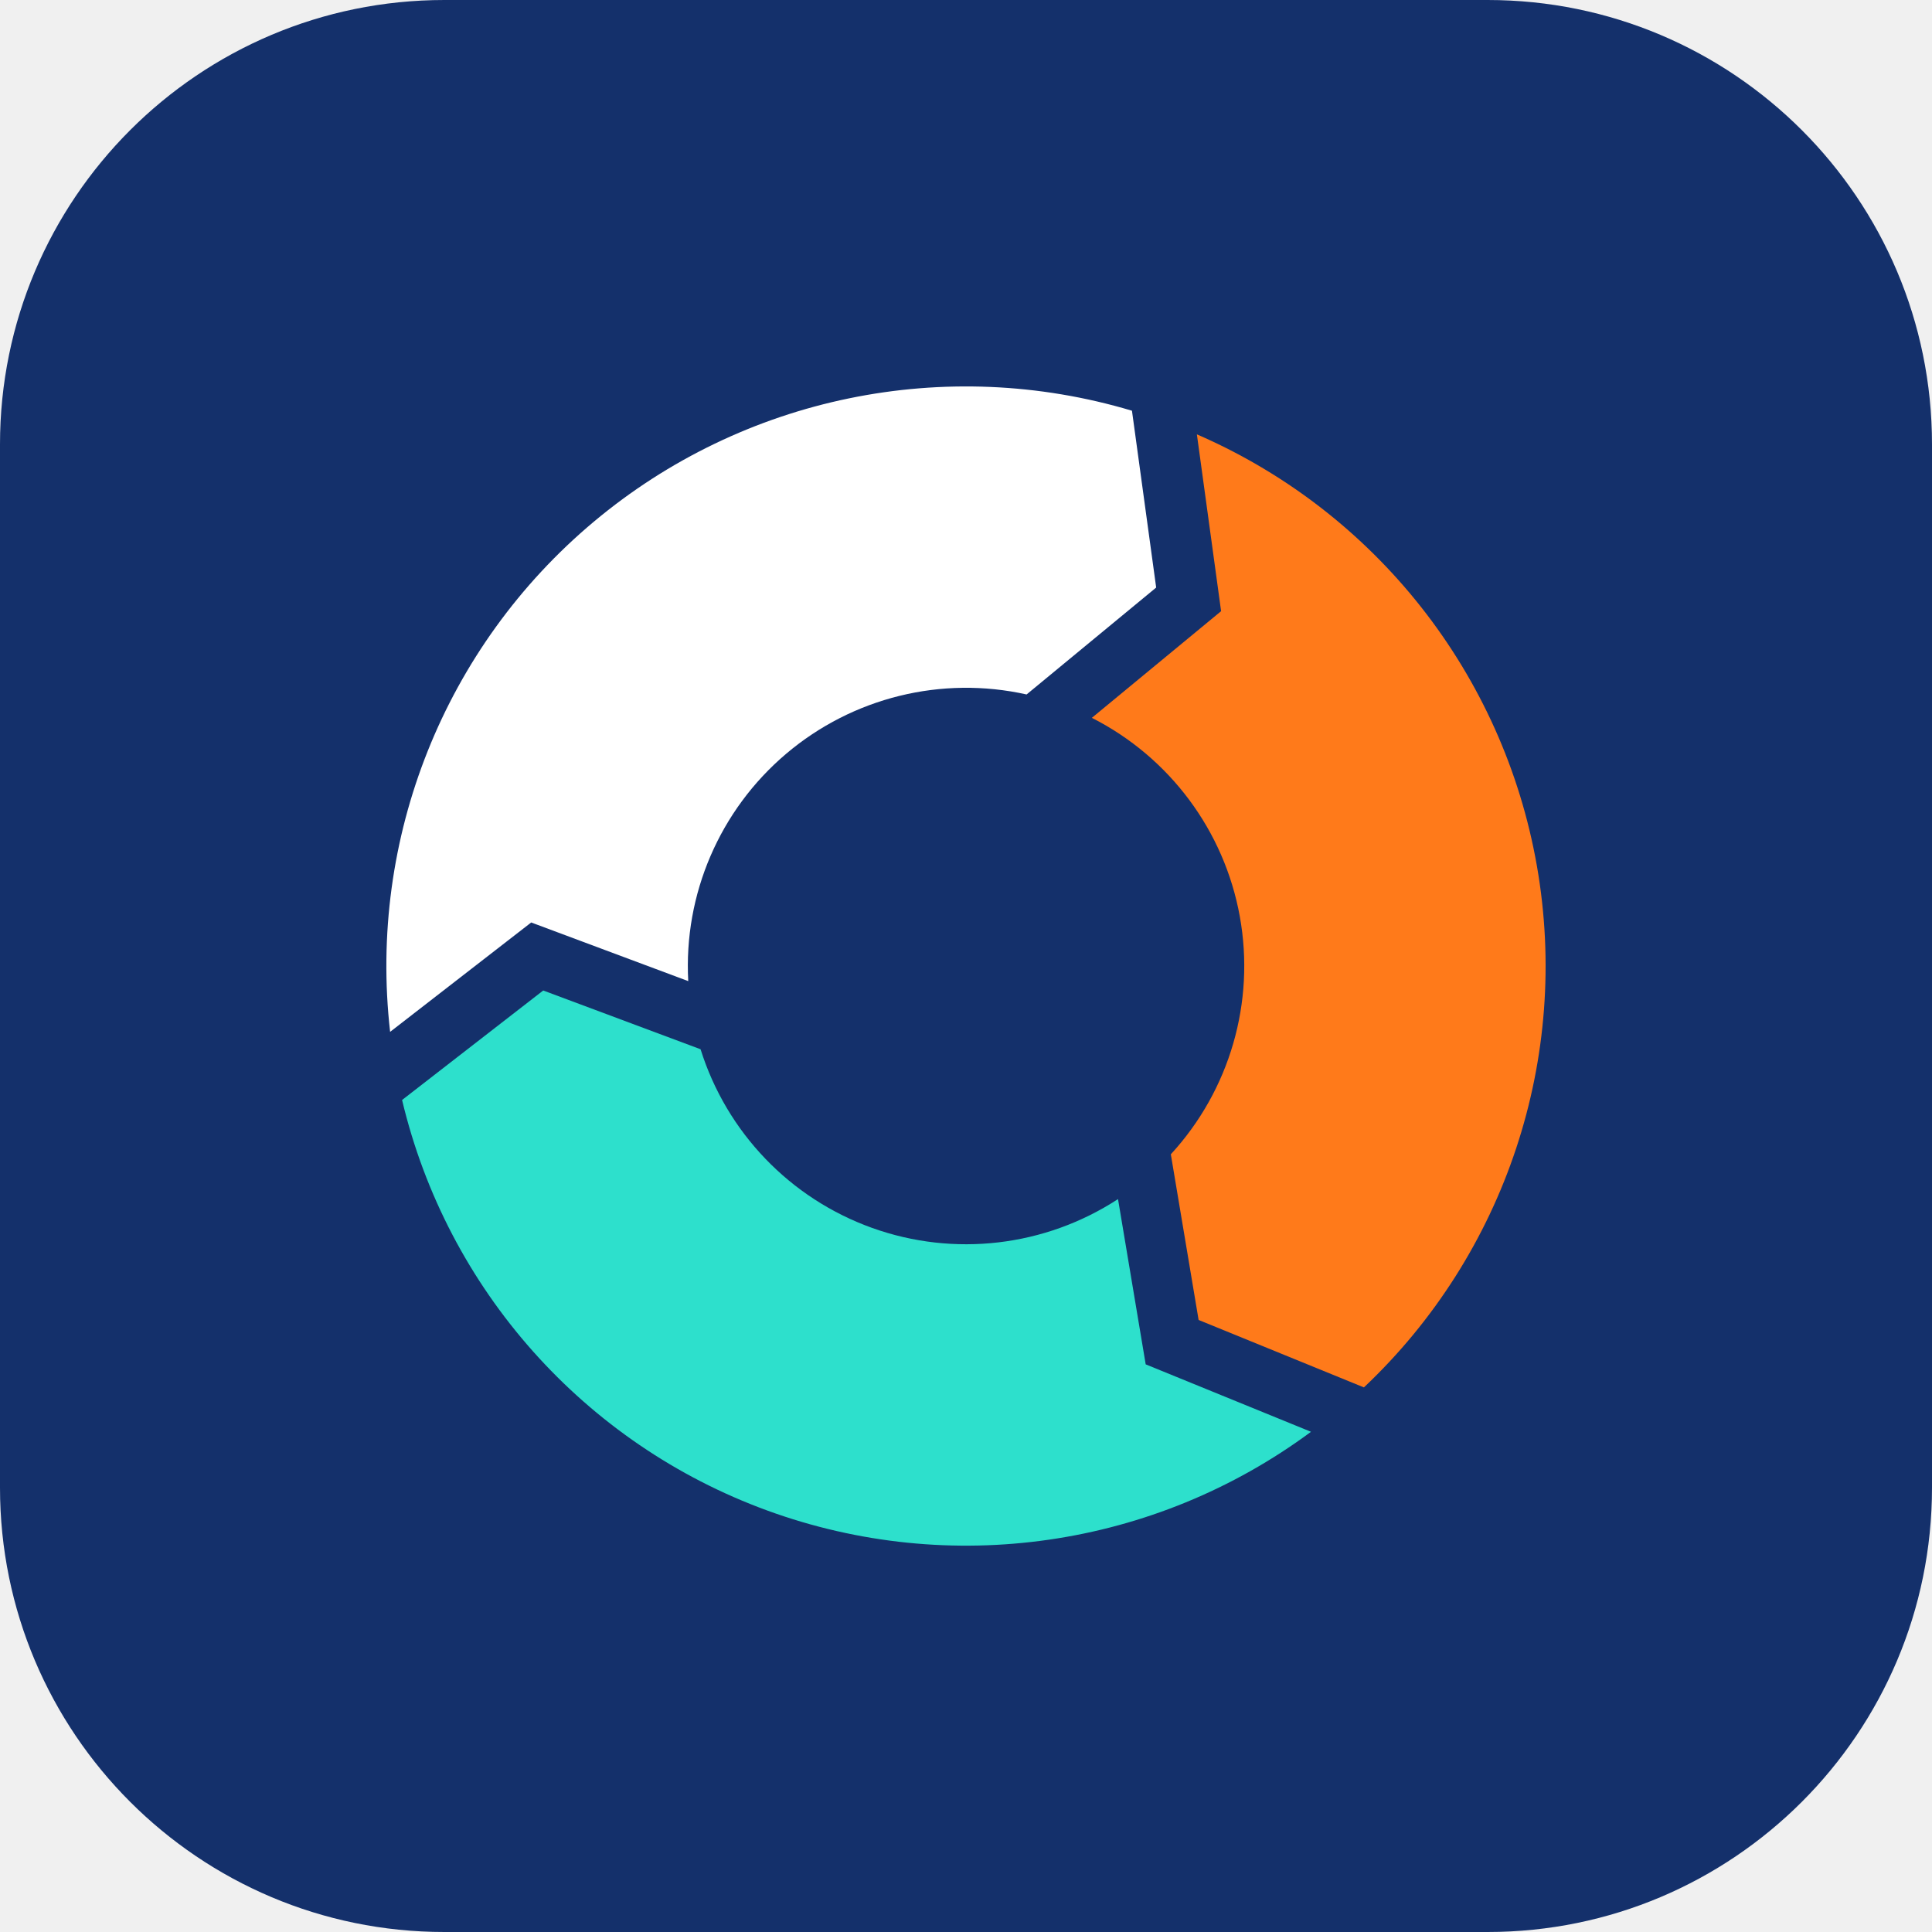
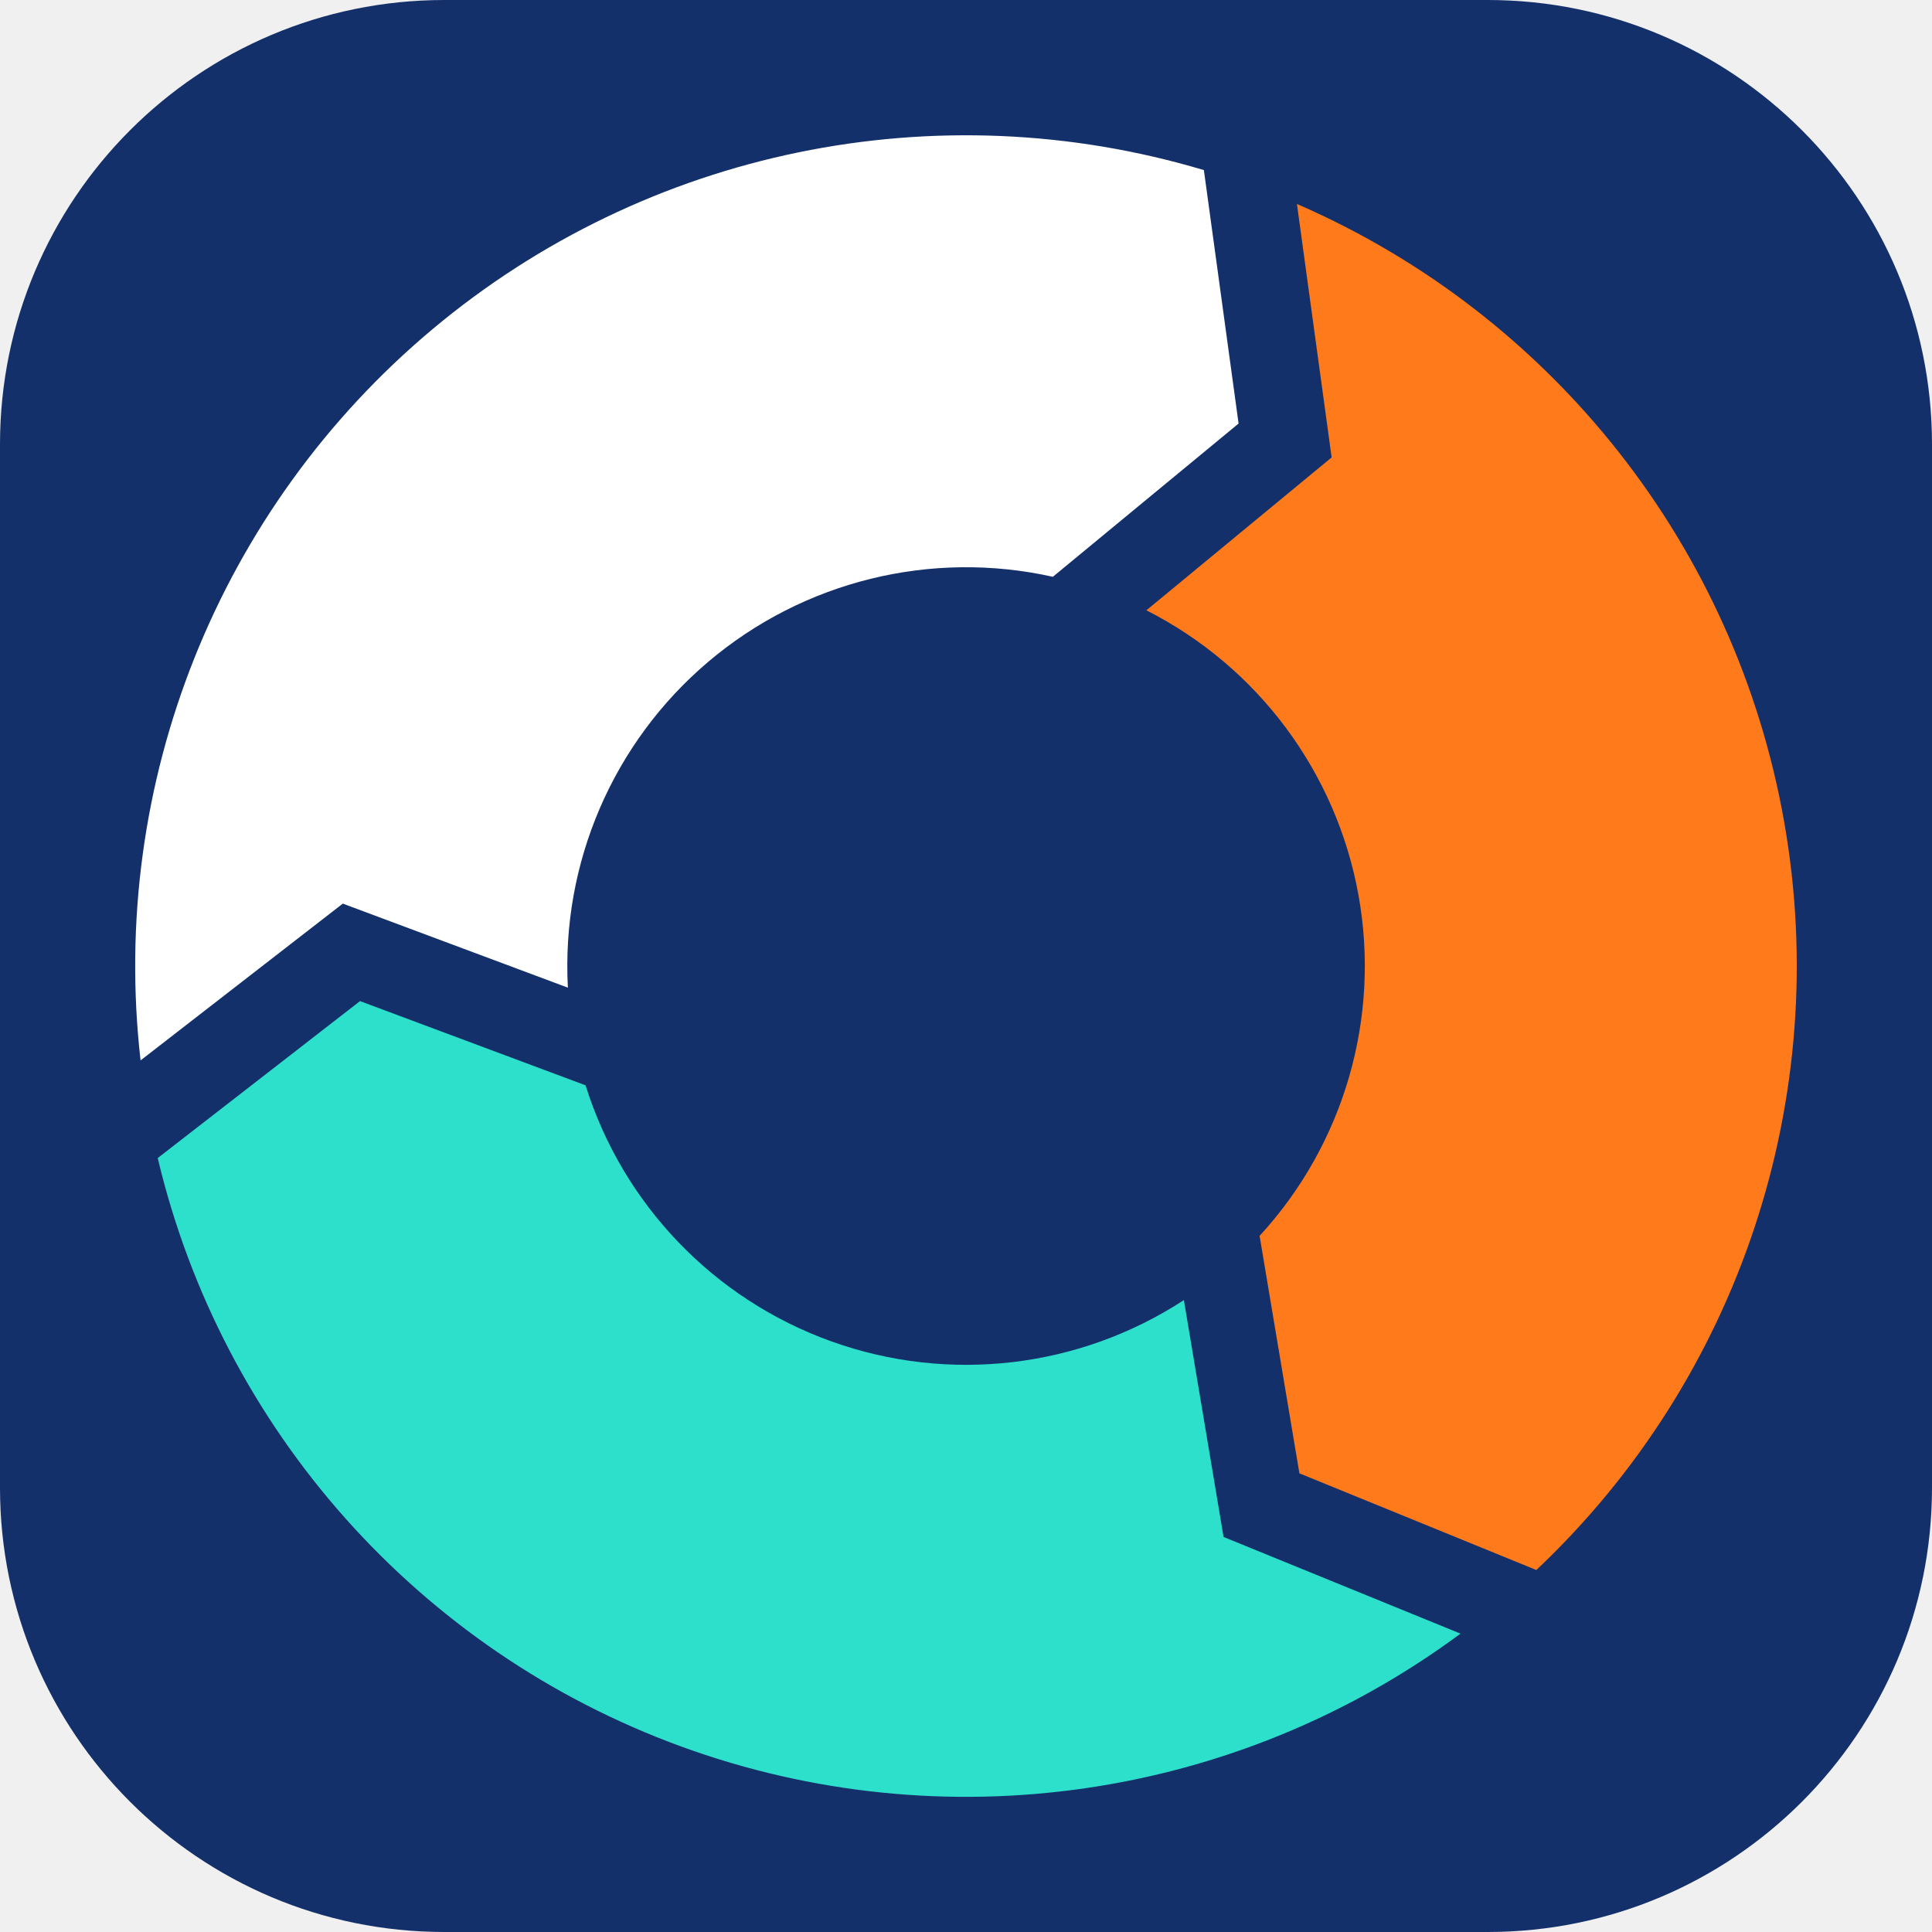
<svg xmlns="http://www.w3.org/2000/svg" viewBox="0 0 100 100" width="512" height="512">
  <rect width="100" height="100" rx="23" fill="#14306B" />
-   <g transform="translate(20.000 20.000) scale(0.6) rotate(20 50 50)">
+   <g transform="translate(7.000 7.000) scale(0.86) rotate(20 50 50)">
    <path fill="#FF7A1A" d="M53.03 0.09 A50 50 0 0 1 94.69 72.42 L79.30 71.83 L72.16 59.22 A24 24 0 0 0 52.88 26.17 L60.21 13.71 Z" />
    <path fill="#2DE0CC" d="M91.71 77.58 A50 50 0 0 1 8.24 77.50 L16.45 64.46 L30.94 64.58 A24 24 0 0 0 69.20 64.41 L76.32 76.99 Z" />
    <path fill="#FFFFFF" d="M5.26 72.33 A50 50 0 0 1 47.07 0.09 L54.25 13.71 L46.90 26.20 A24 24 0 0 0 27.93 59.42 L13.47 59.30 Z" />
  </g>
</svg>
